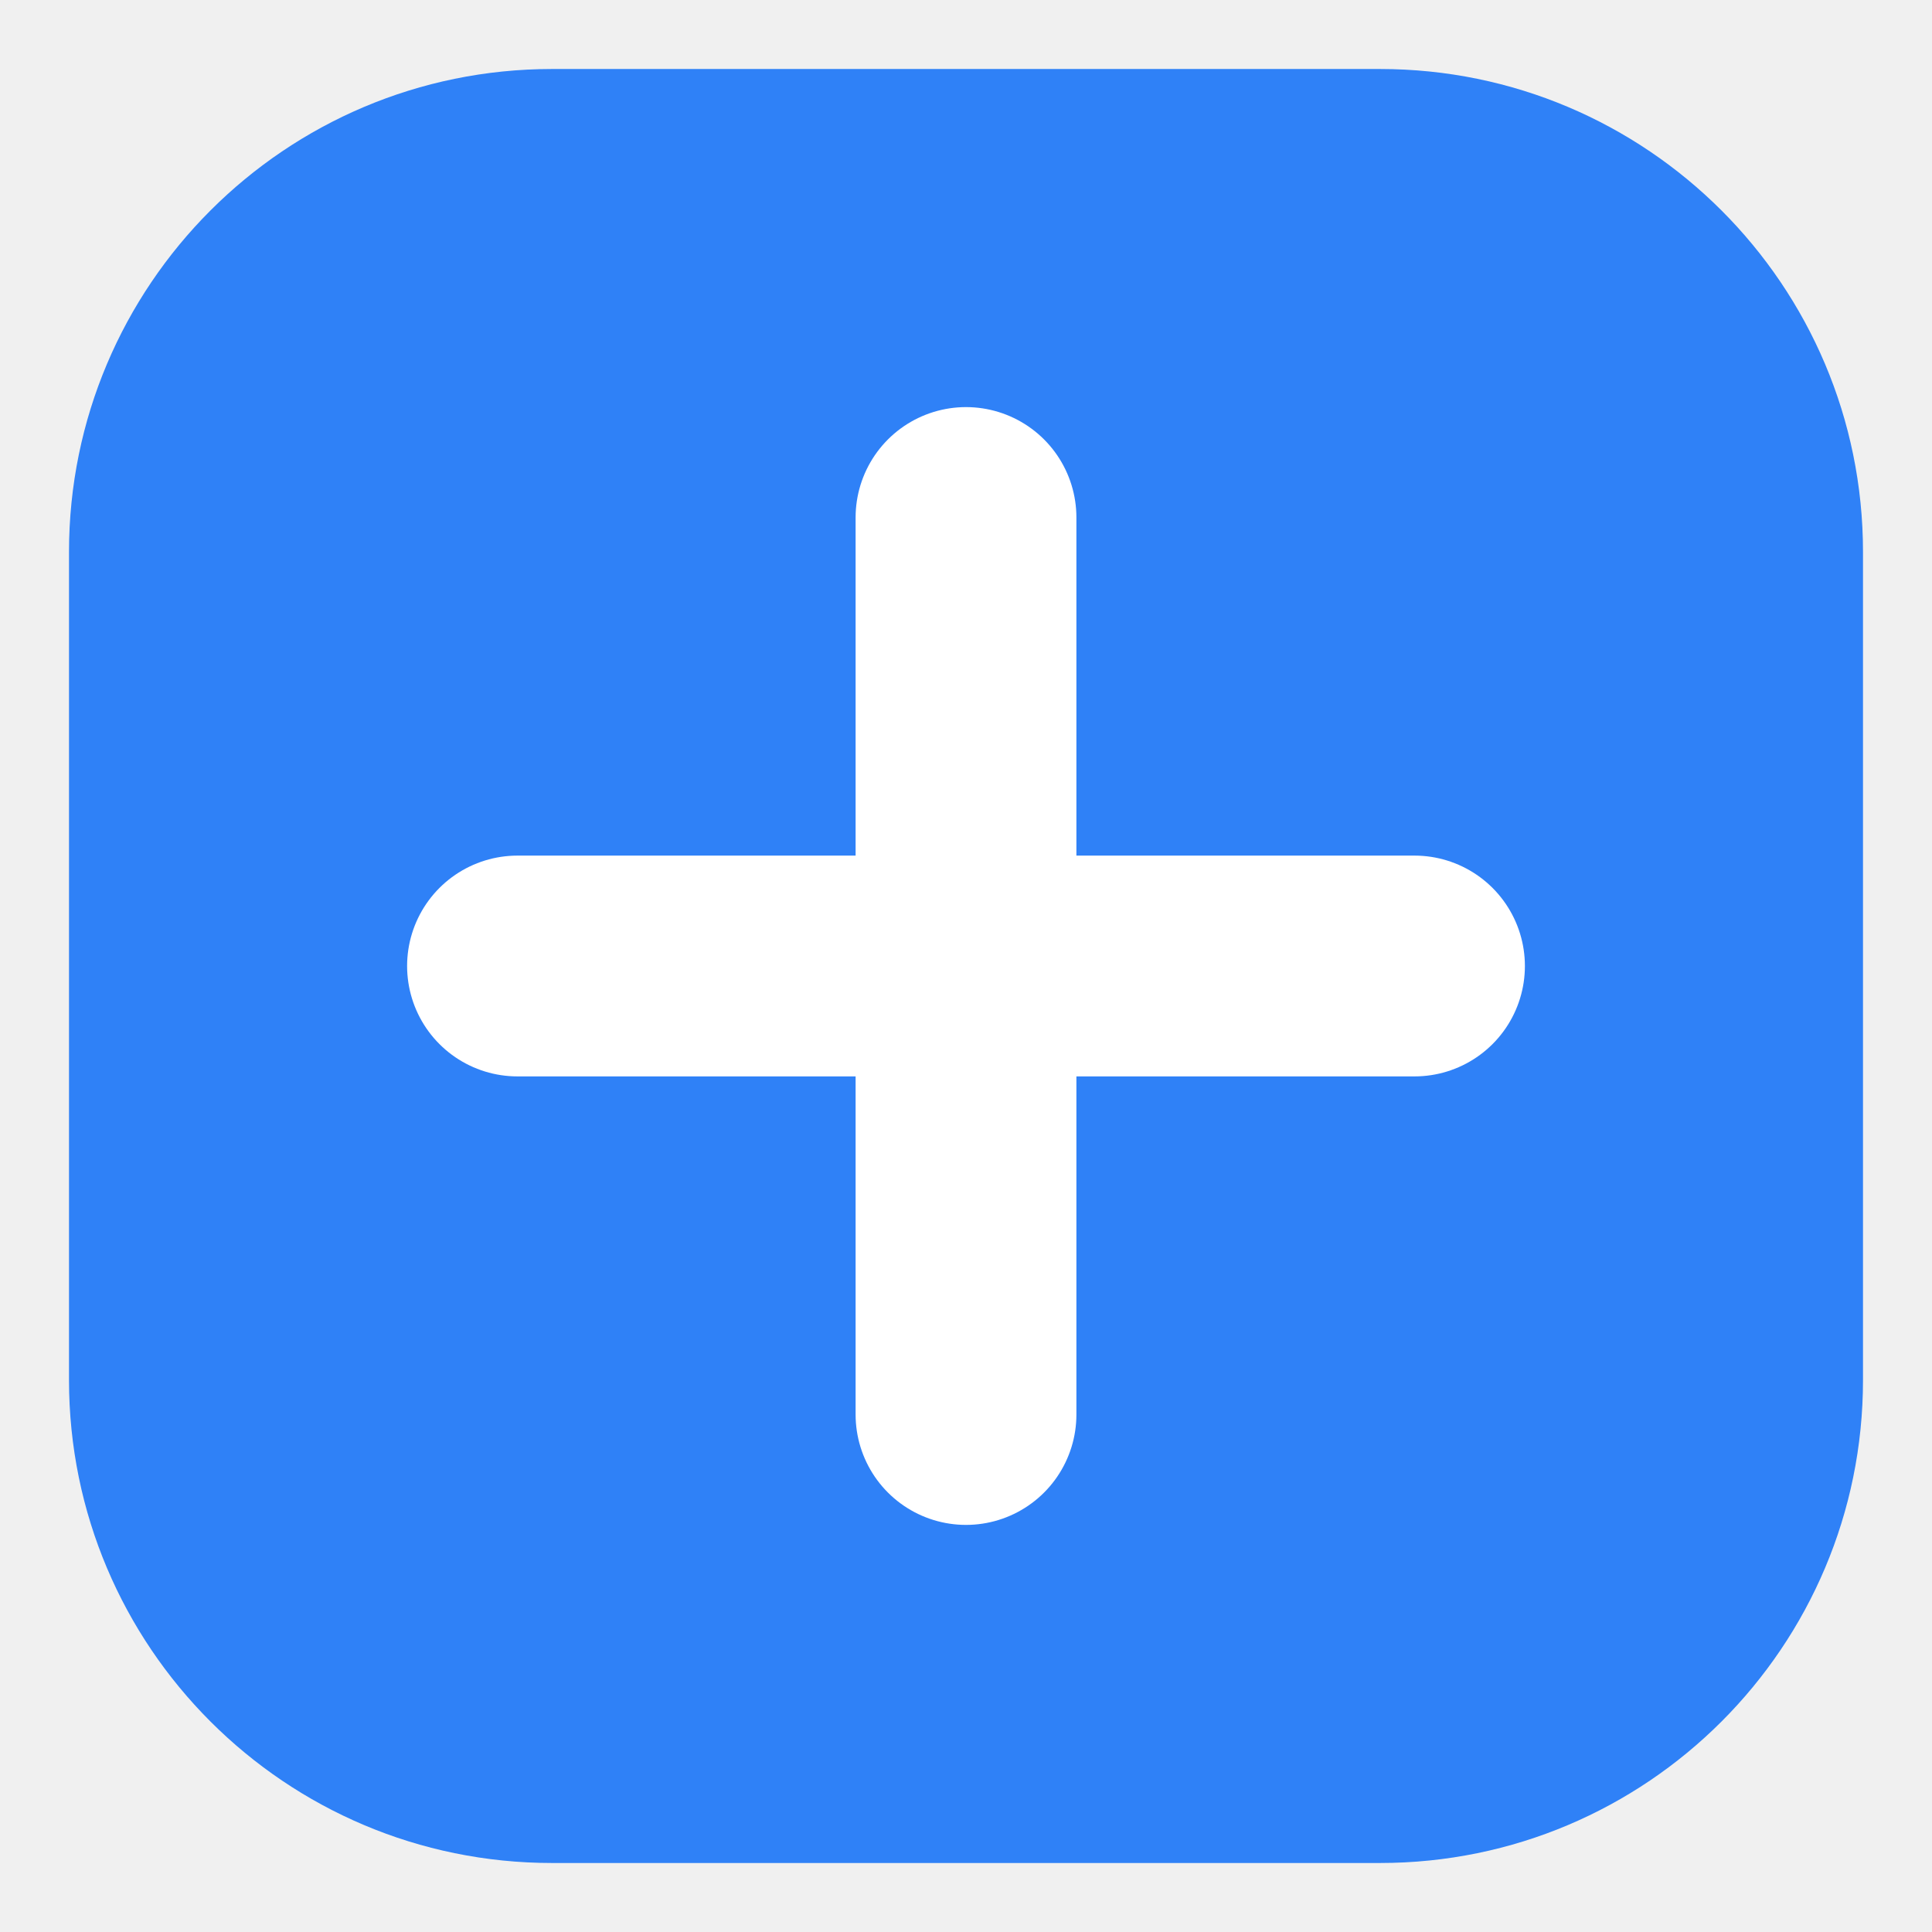
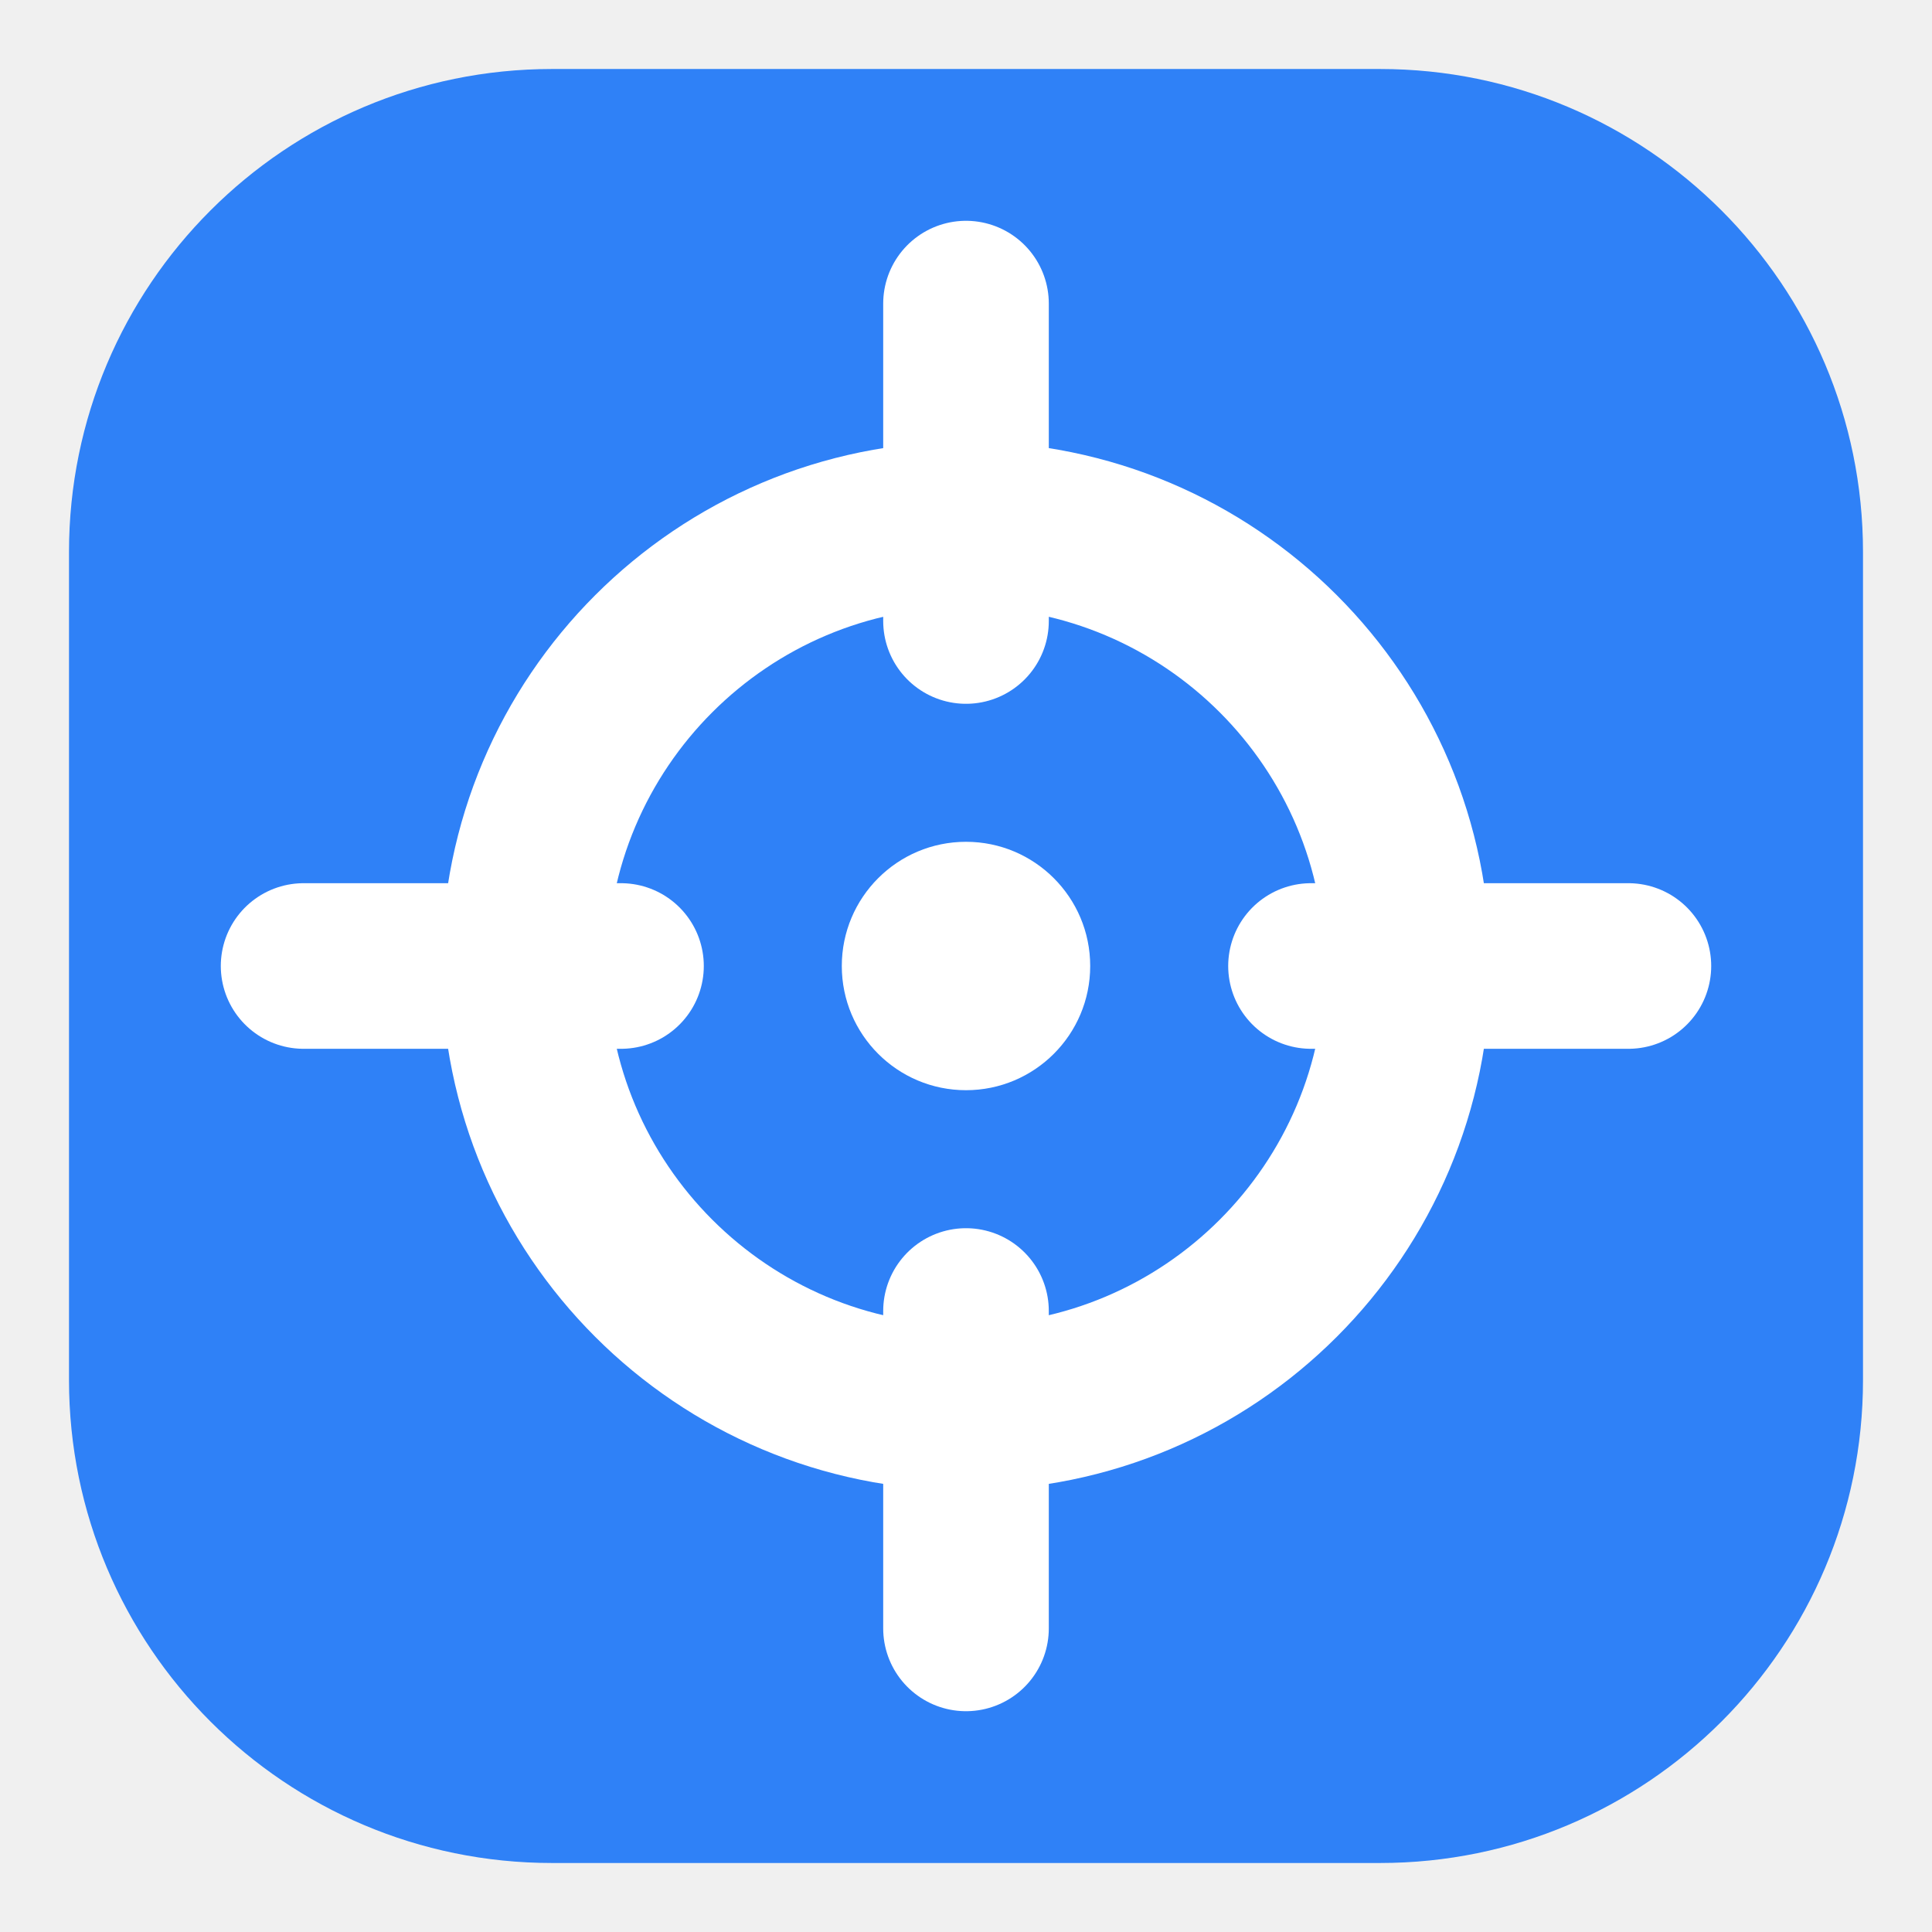
<svg xmlns="http://www.w3.org/2000/svg" width="14" height="14" viewBox="0 0 14 14">
  <rect x="0.5" y="0.5" width="13" height="13" rx="3.5" fill="#2F81F7" />
-   <path d="M7 3.75v6.5M3.75 7h6.5" stroke="#FFFFFF" stroke-width="1.6" stroke-linecap="round" />
+   <circle cx="7" cy="7" r="3.2" fill="none" stroke="#FFFFFF" stroke-width="1.2" />
+   <path d="M7 2.2v2.3M7 9.5v2.3M2.2 7h2.3M9.5 7h2.3" stroke="#FFFFFF" stroke-width="1.2" stroke-linecap="round" />
+   <circle cx="7" cy="7" r="0.9" fill="#FFFFFF" />
</svg>
